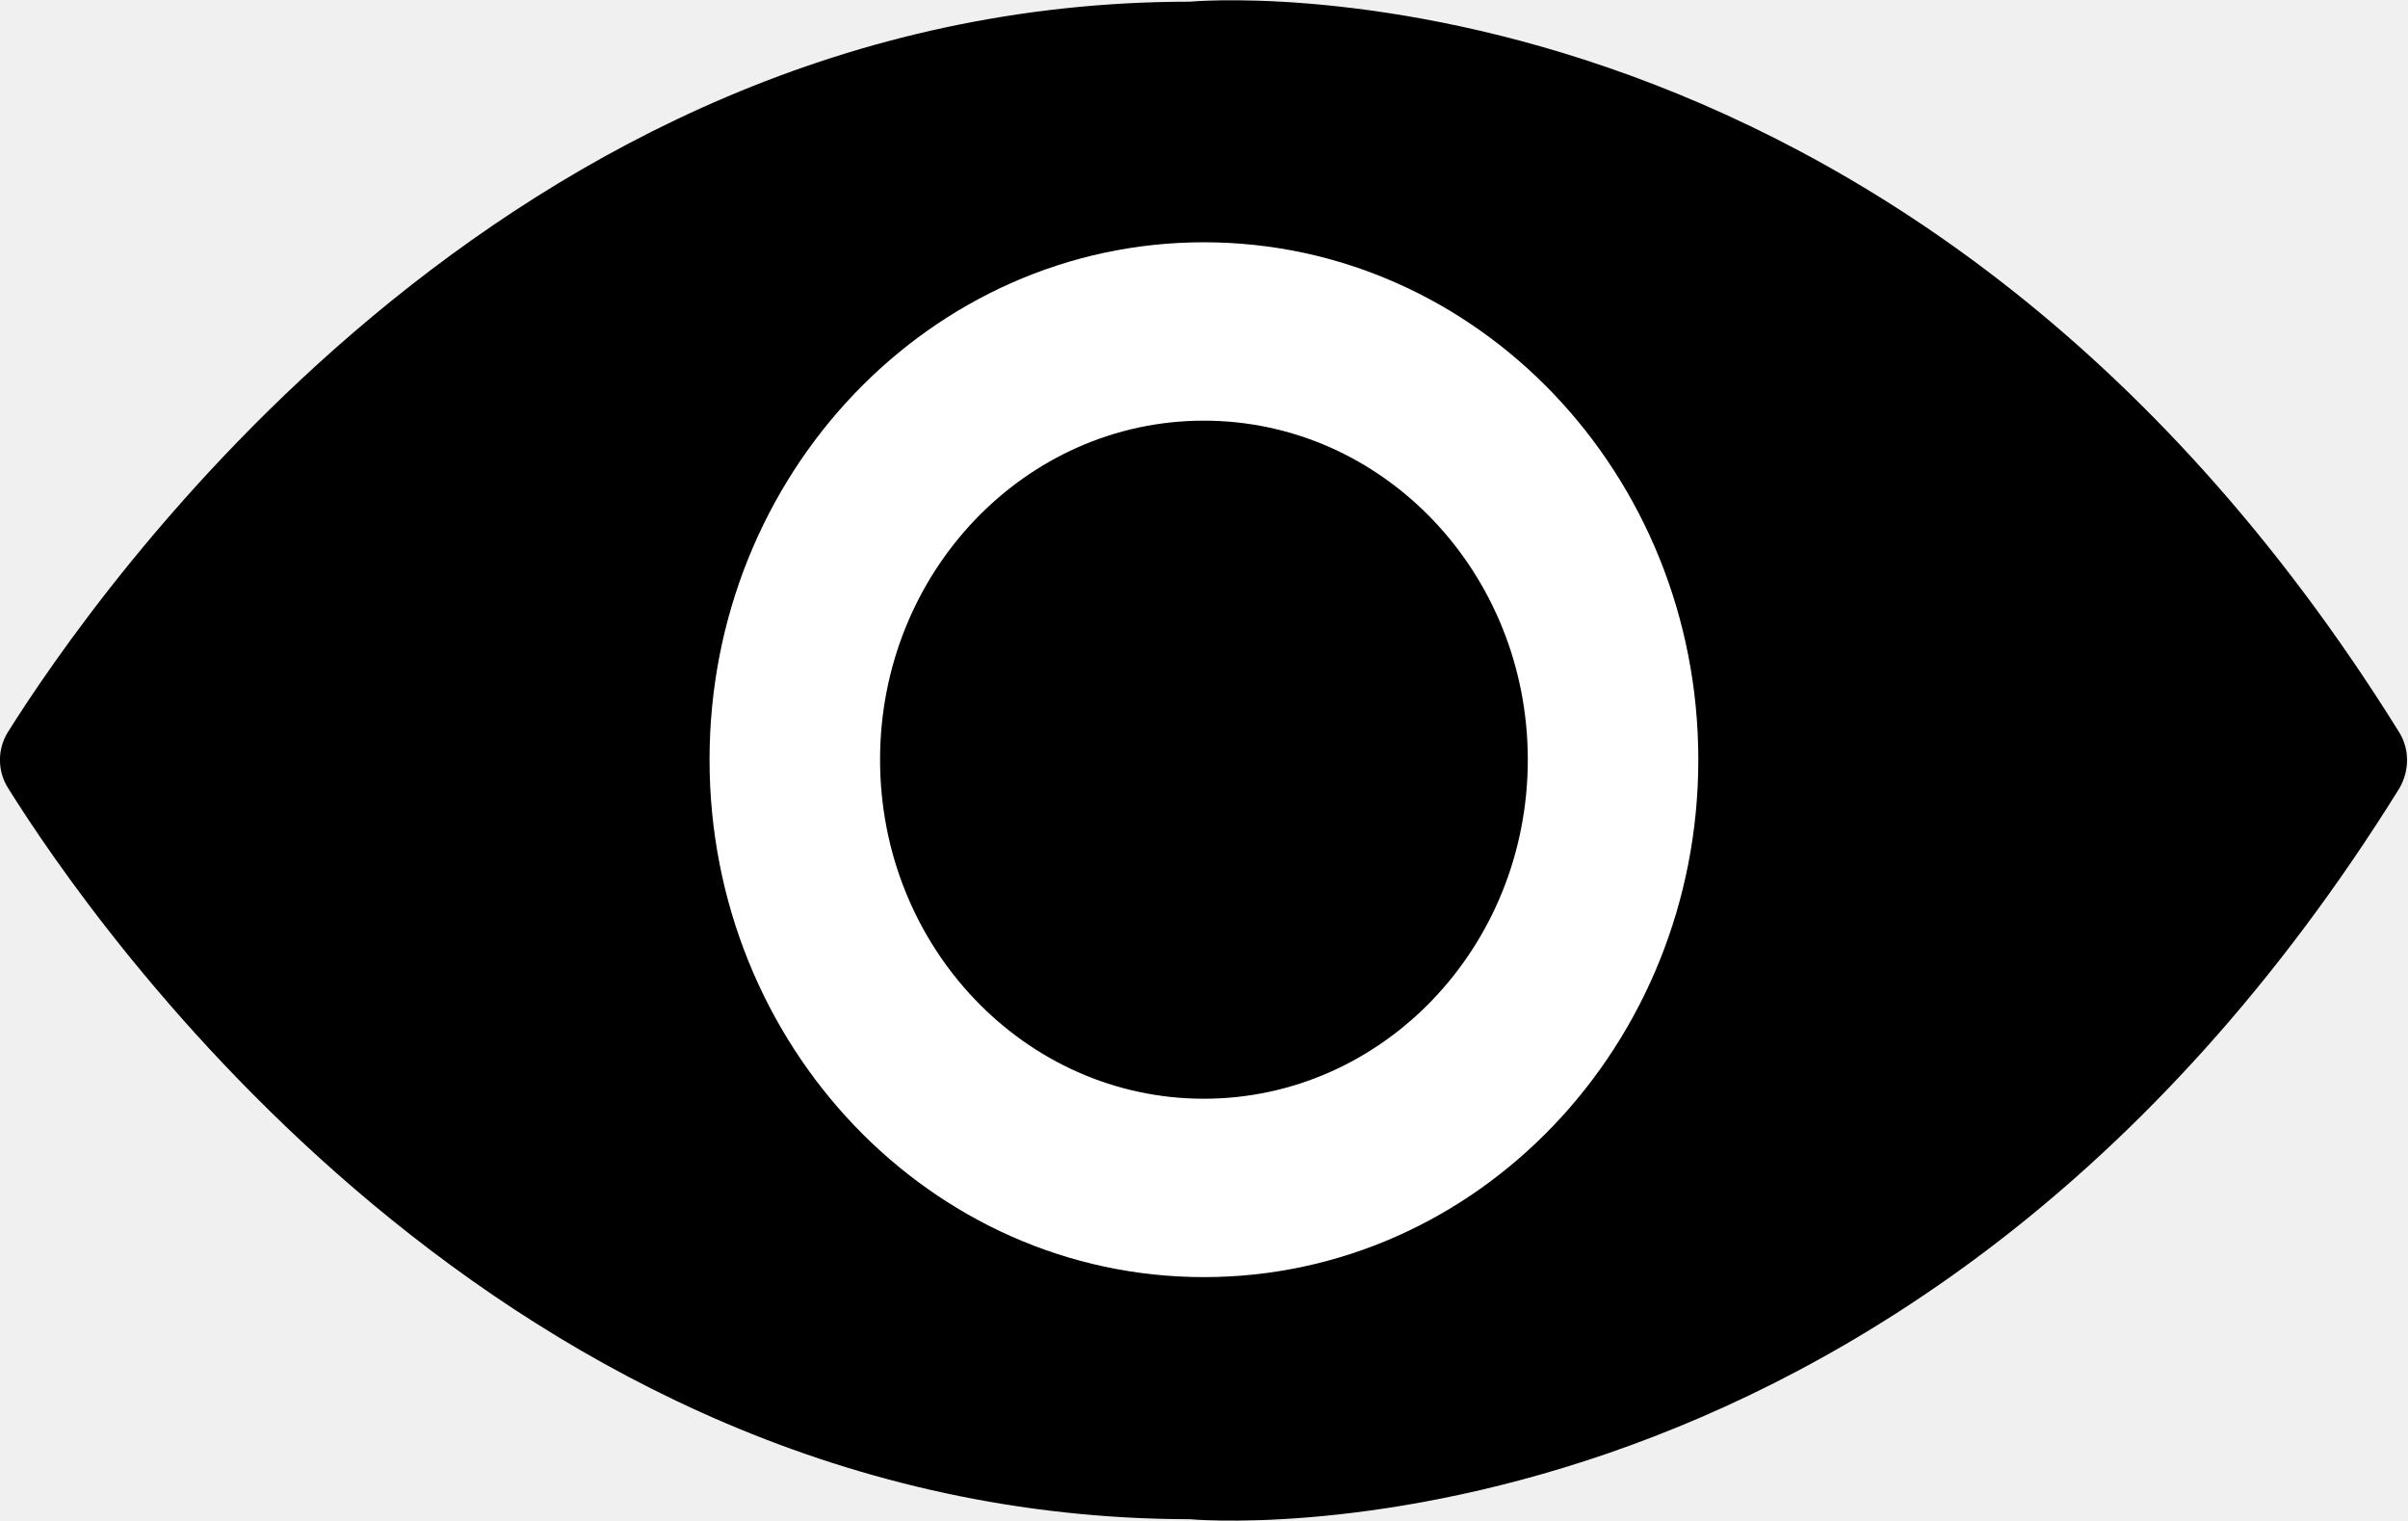
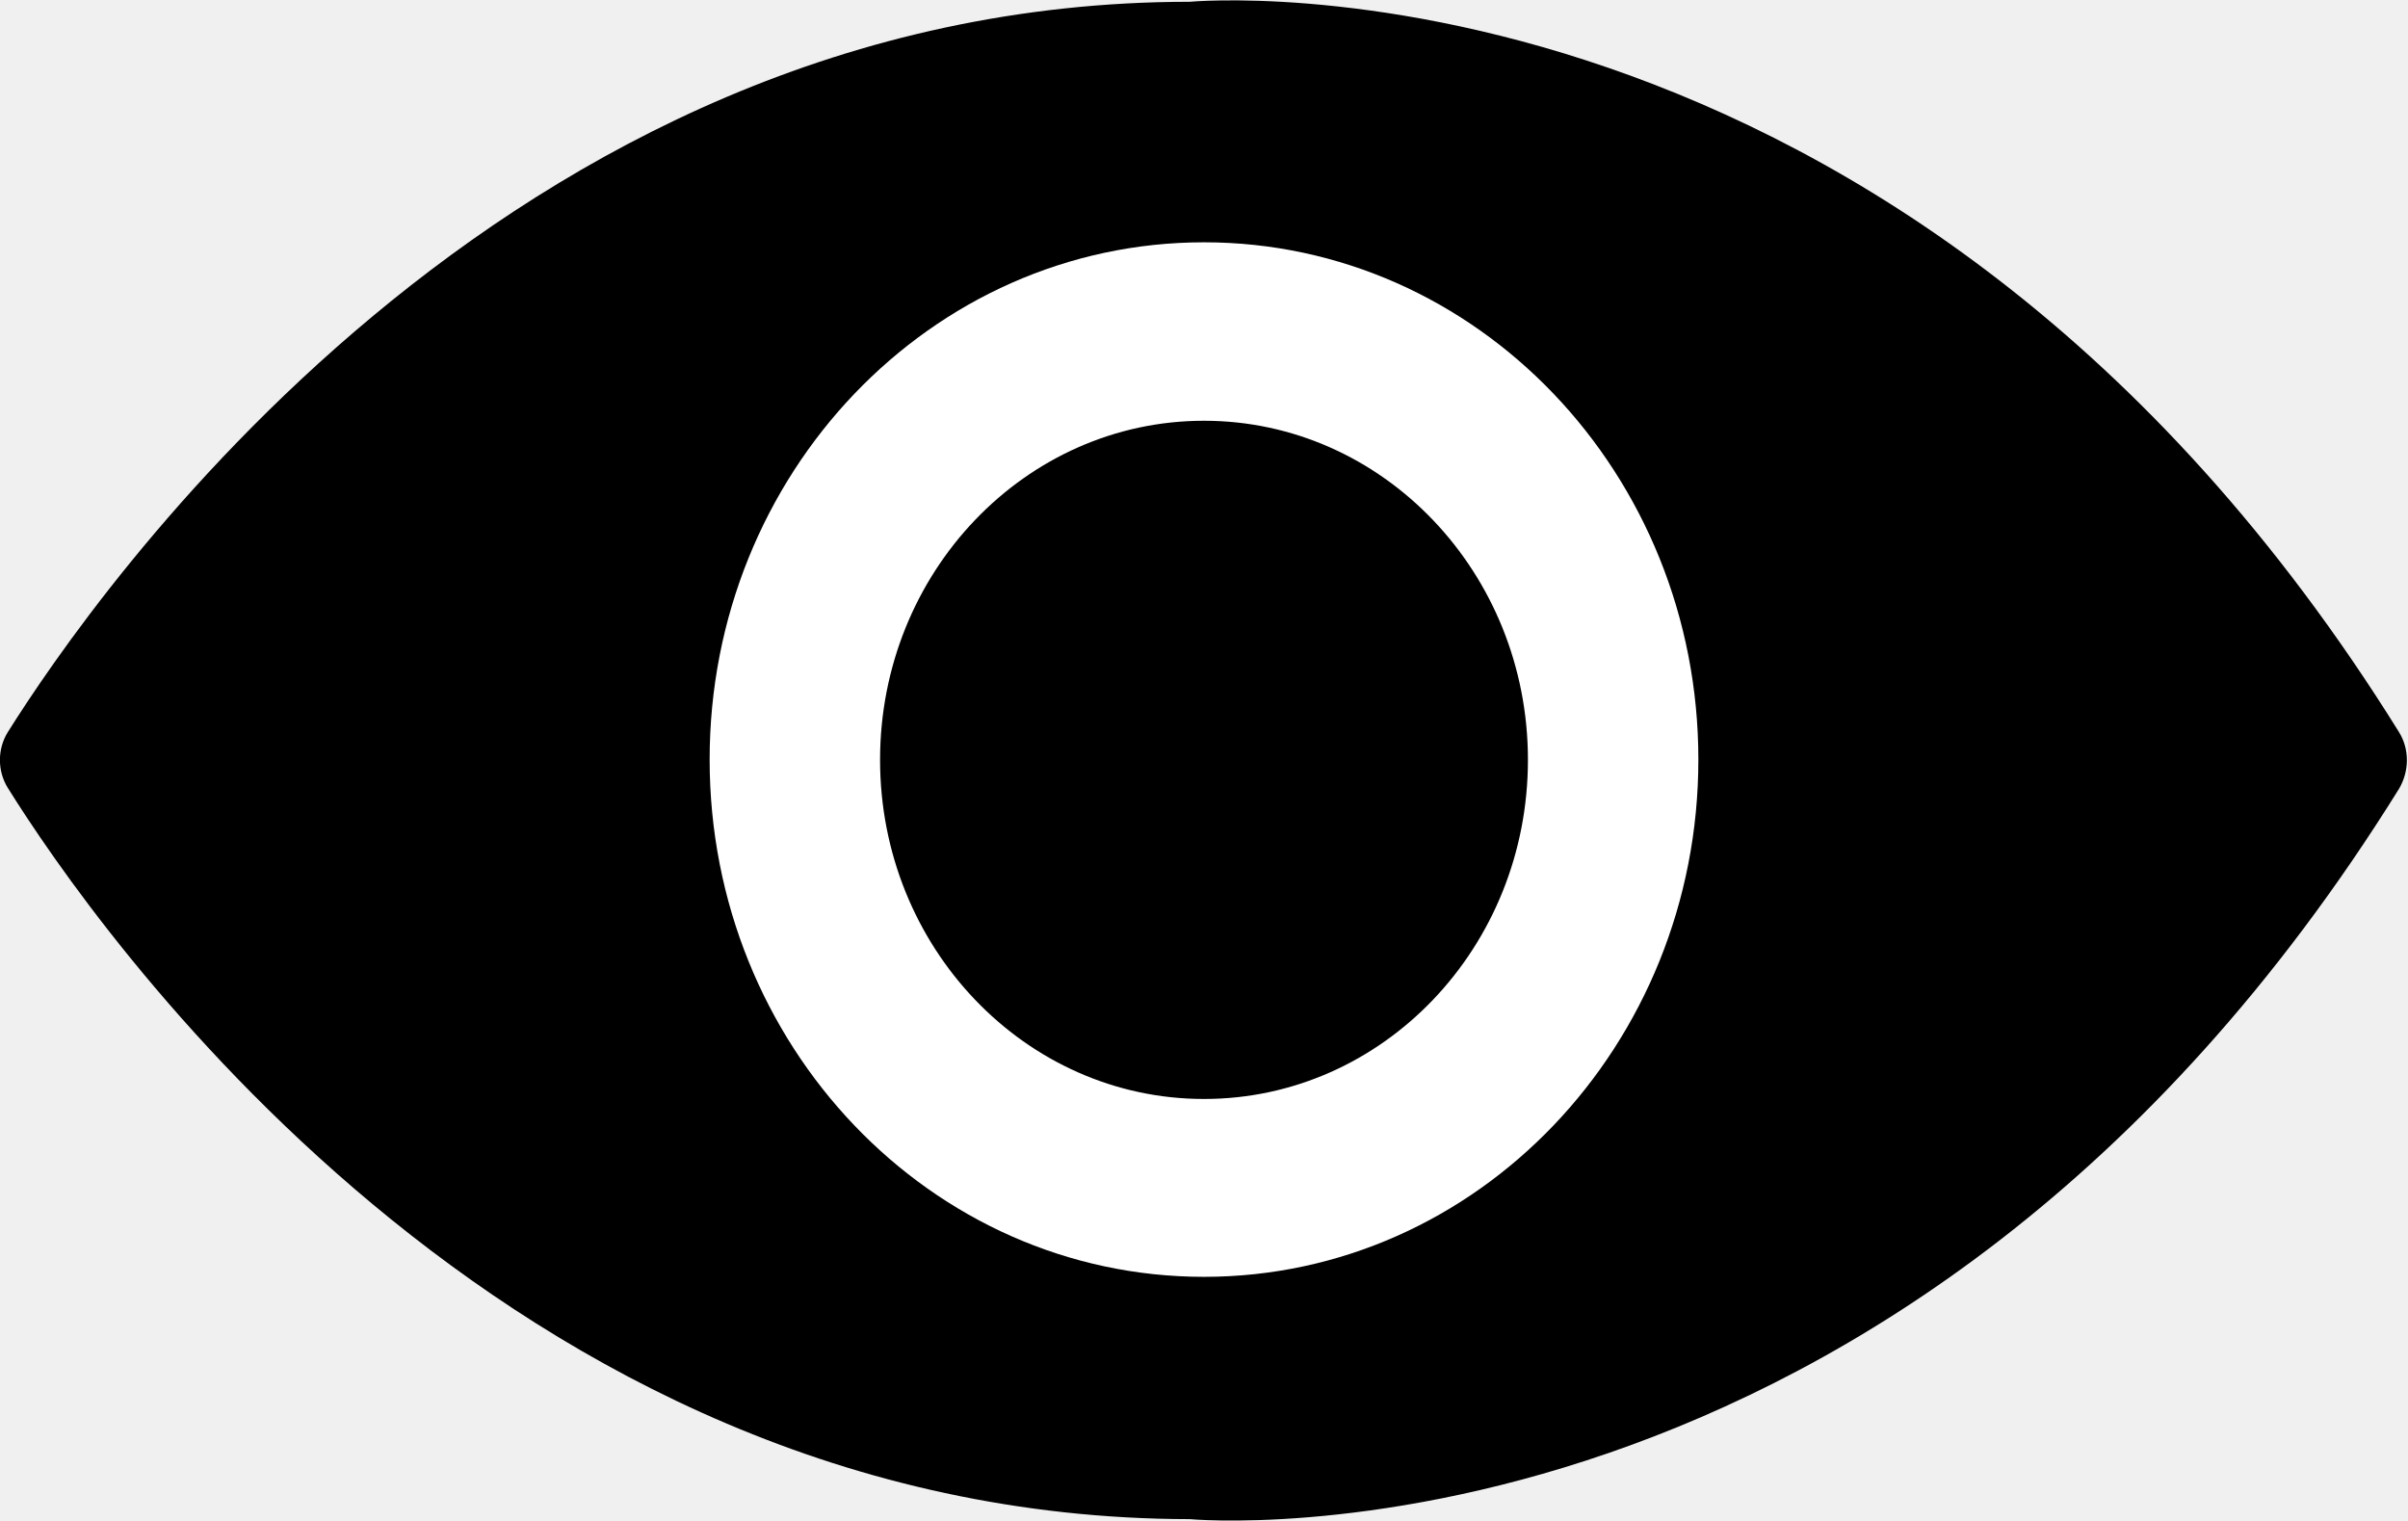
- <svg xmlns="http://www.w3.org/2000/svg" xmlns:xlink="http://www.w3.org/1999/xlink" width="811" height="512" viewBox="0 0 811 512" version="1.1">
-   <g id="Canvas" transform="matrix(42.6667 0 0 42.6667 7424 -81749.3)">
-     <g id="Ð³Ð»Ð°Ð· ">
-       <g id="Vector">
-         <use xlink:href="#path0_fill" transform="translate(-174 1916)" />
-       </g>
-       <g id="Vector (Stroke)">
-         <use xlink:href="#path1_fill" transform="translate(-168.399 1917.91)" fill="#FFFFFF" />
-       </g>
-     </g>
-   </g>
-   <defs>
-     <path id="path0_fill" d="M 18.938 6.223C 15.021 12.521 9.392 11.989 9.392 11.989C 3.964 11.981 0.735 7.295 0.062 6.215C -0.021 6.082 -0.021 5.91 0.062 5.777C 0.735 4.705 3.964 0.011 9.392 0.011C 9.392 0.011 15.021 -0.521 18.938 5.777C 19.021 5.91 19.021 6.082 18.938 6.223Z" />
-     <path id="path1_fill" fill-rule="evenodd" d="M 3.902 1.408C 2.49 1.408 1.346 2.606 1.346 4.084C 1.346 5.562 2.49 6.76 3.902 6.76C 5.314 6.76 6.459 5.562 6.459 4.084C 6.459 2.606 5.314 1.408 3.902 1.408ZM 0 4.084C 0 1.828 1.747 0 3.902 0C 6.058 0 7.805 1.828 7.805 4.084C 7.805 6.339 6.058 8.168 3.902 8.168C 1.747 8.168 0 6.339 0 4.084Z" />
-   </defs>
+ <svg xmlns="http://www.w3.org/2000/svg" version="1.1" id="Слой_2" x="0px" y="0px" viewBox="0 0 811 512" style="enable-background:new 0 0 811 512;" xml:space="preserve">
+   <style type="text/css">
+ 	.st0{fill:#FFFFFF;}
+ </style>
+   <path id="path0_fill_1_" d="M808,265.6c-167.1,268.7-407.3,246-407.3,246C169.1,511.3,31.3,311.3,2.6,265.3c-3.5-5.7-3.5-13,0-18.7  c28.7-45.7,166.5-246,398.1-246c0,0,240.2-22.7,407.3,246C811.5,252.3,811.5,259.6,808,265.6z" />
+   <path id="path1_fill_1_" class="st0" d="M405.5,141.7c-60.2,0-109.1,51.1-109.1,114.2c0,63,48.8,114.2,109.1,114.2  s109.1-51.1,109.1-114.2C514.6,192.8,465.7,141.7,405.5,141.7z M239,255.8c0-96.2,74.5-174.2,166.5-174.2S572,159.6,572,255.8  c0,96.2-74.5,174.2-166.5,174.2S239,352.1,239,255.8z" />
</svg>
